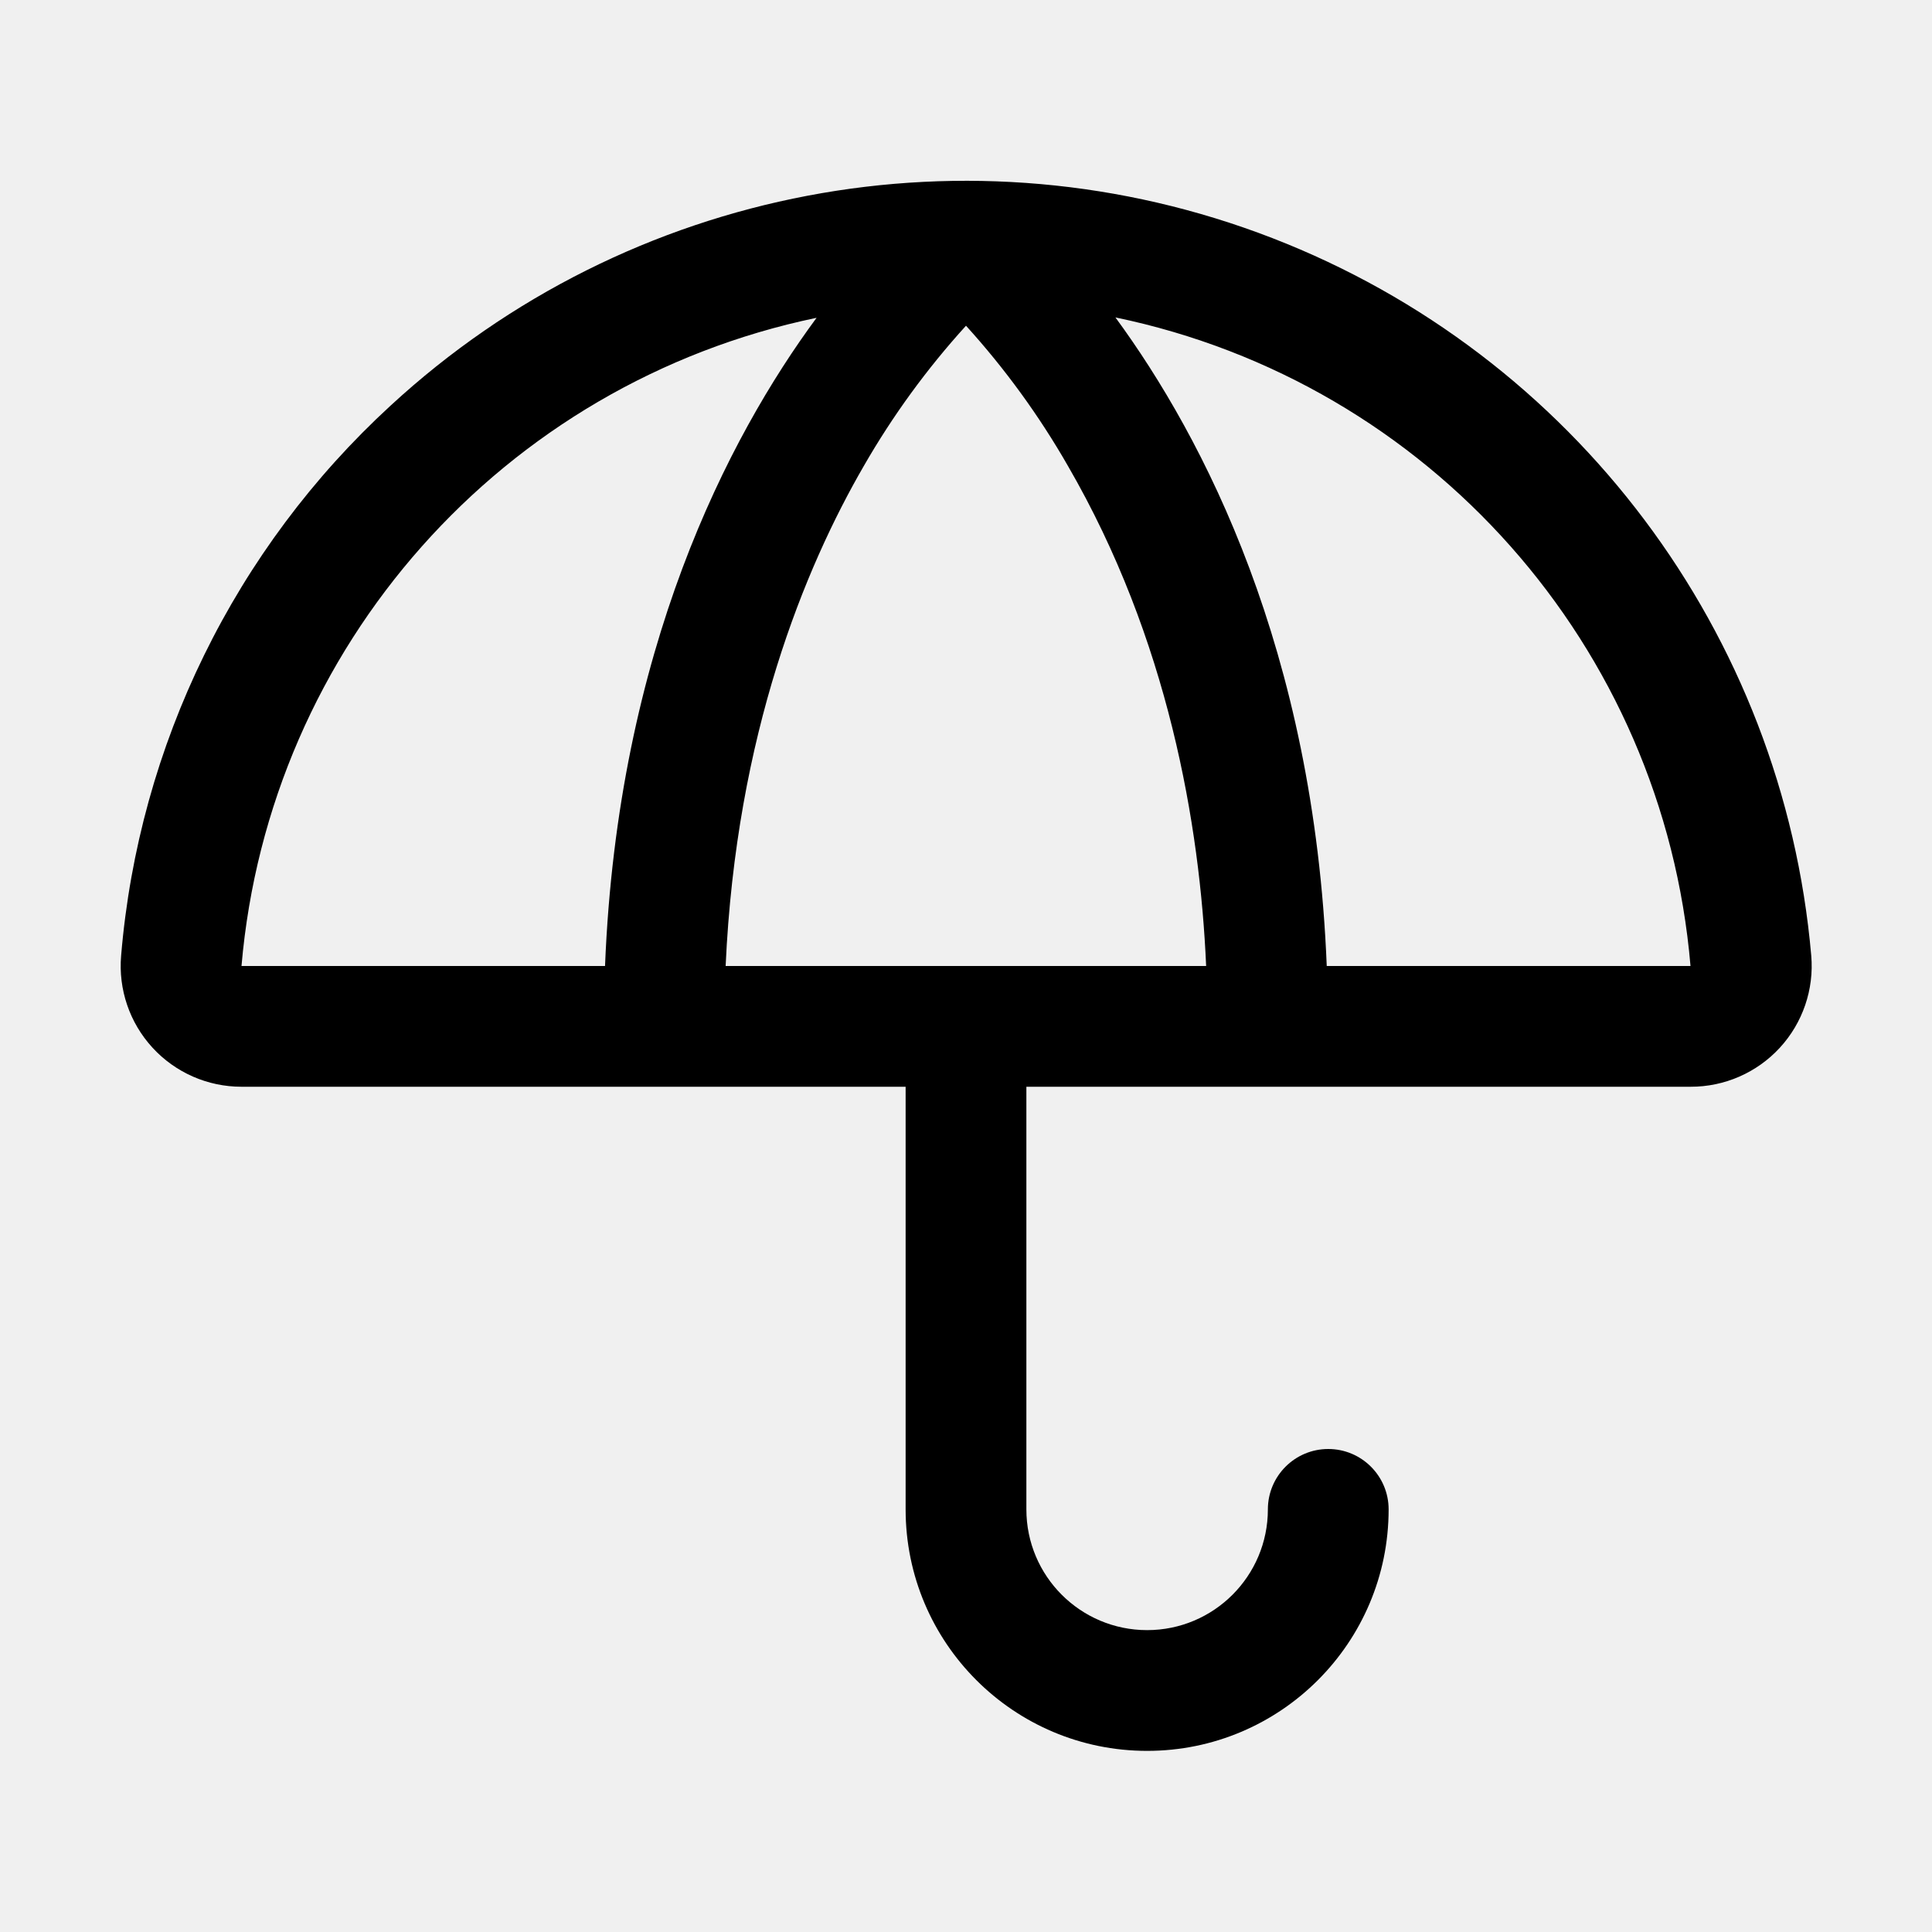
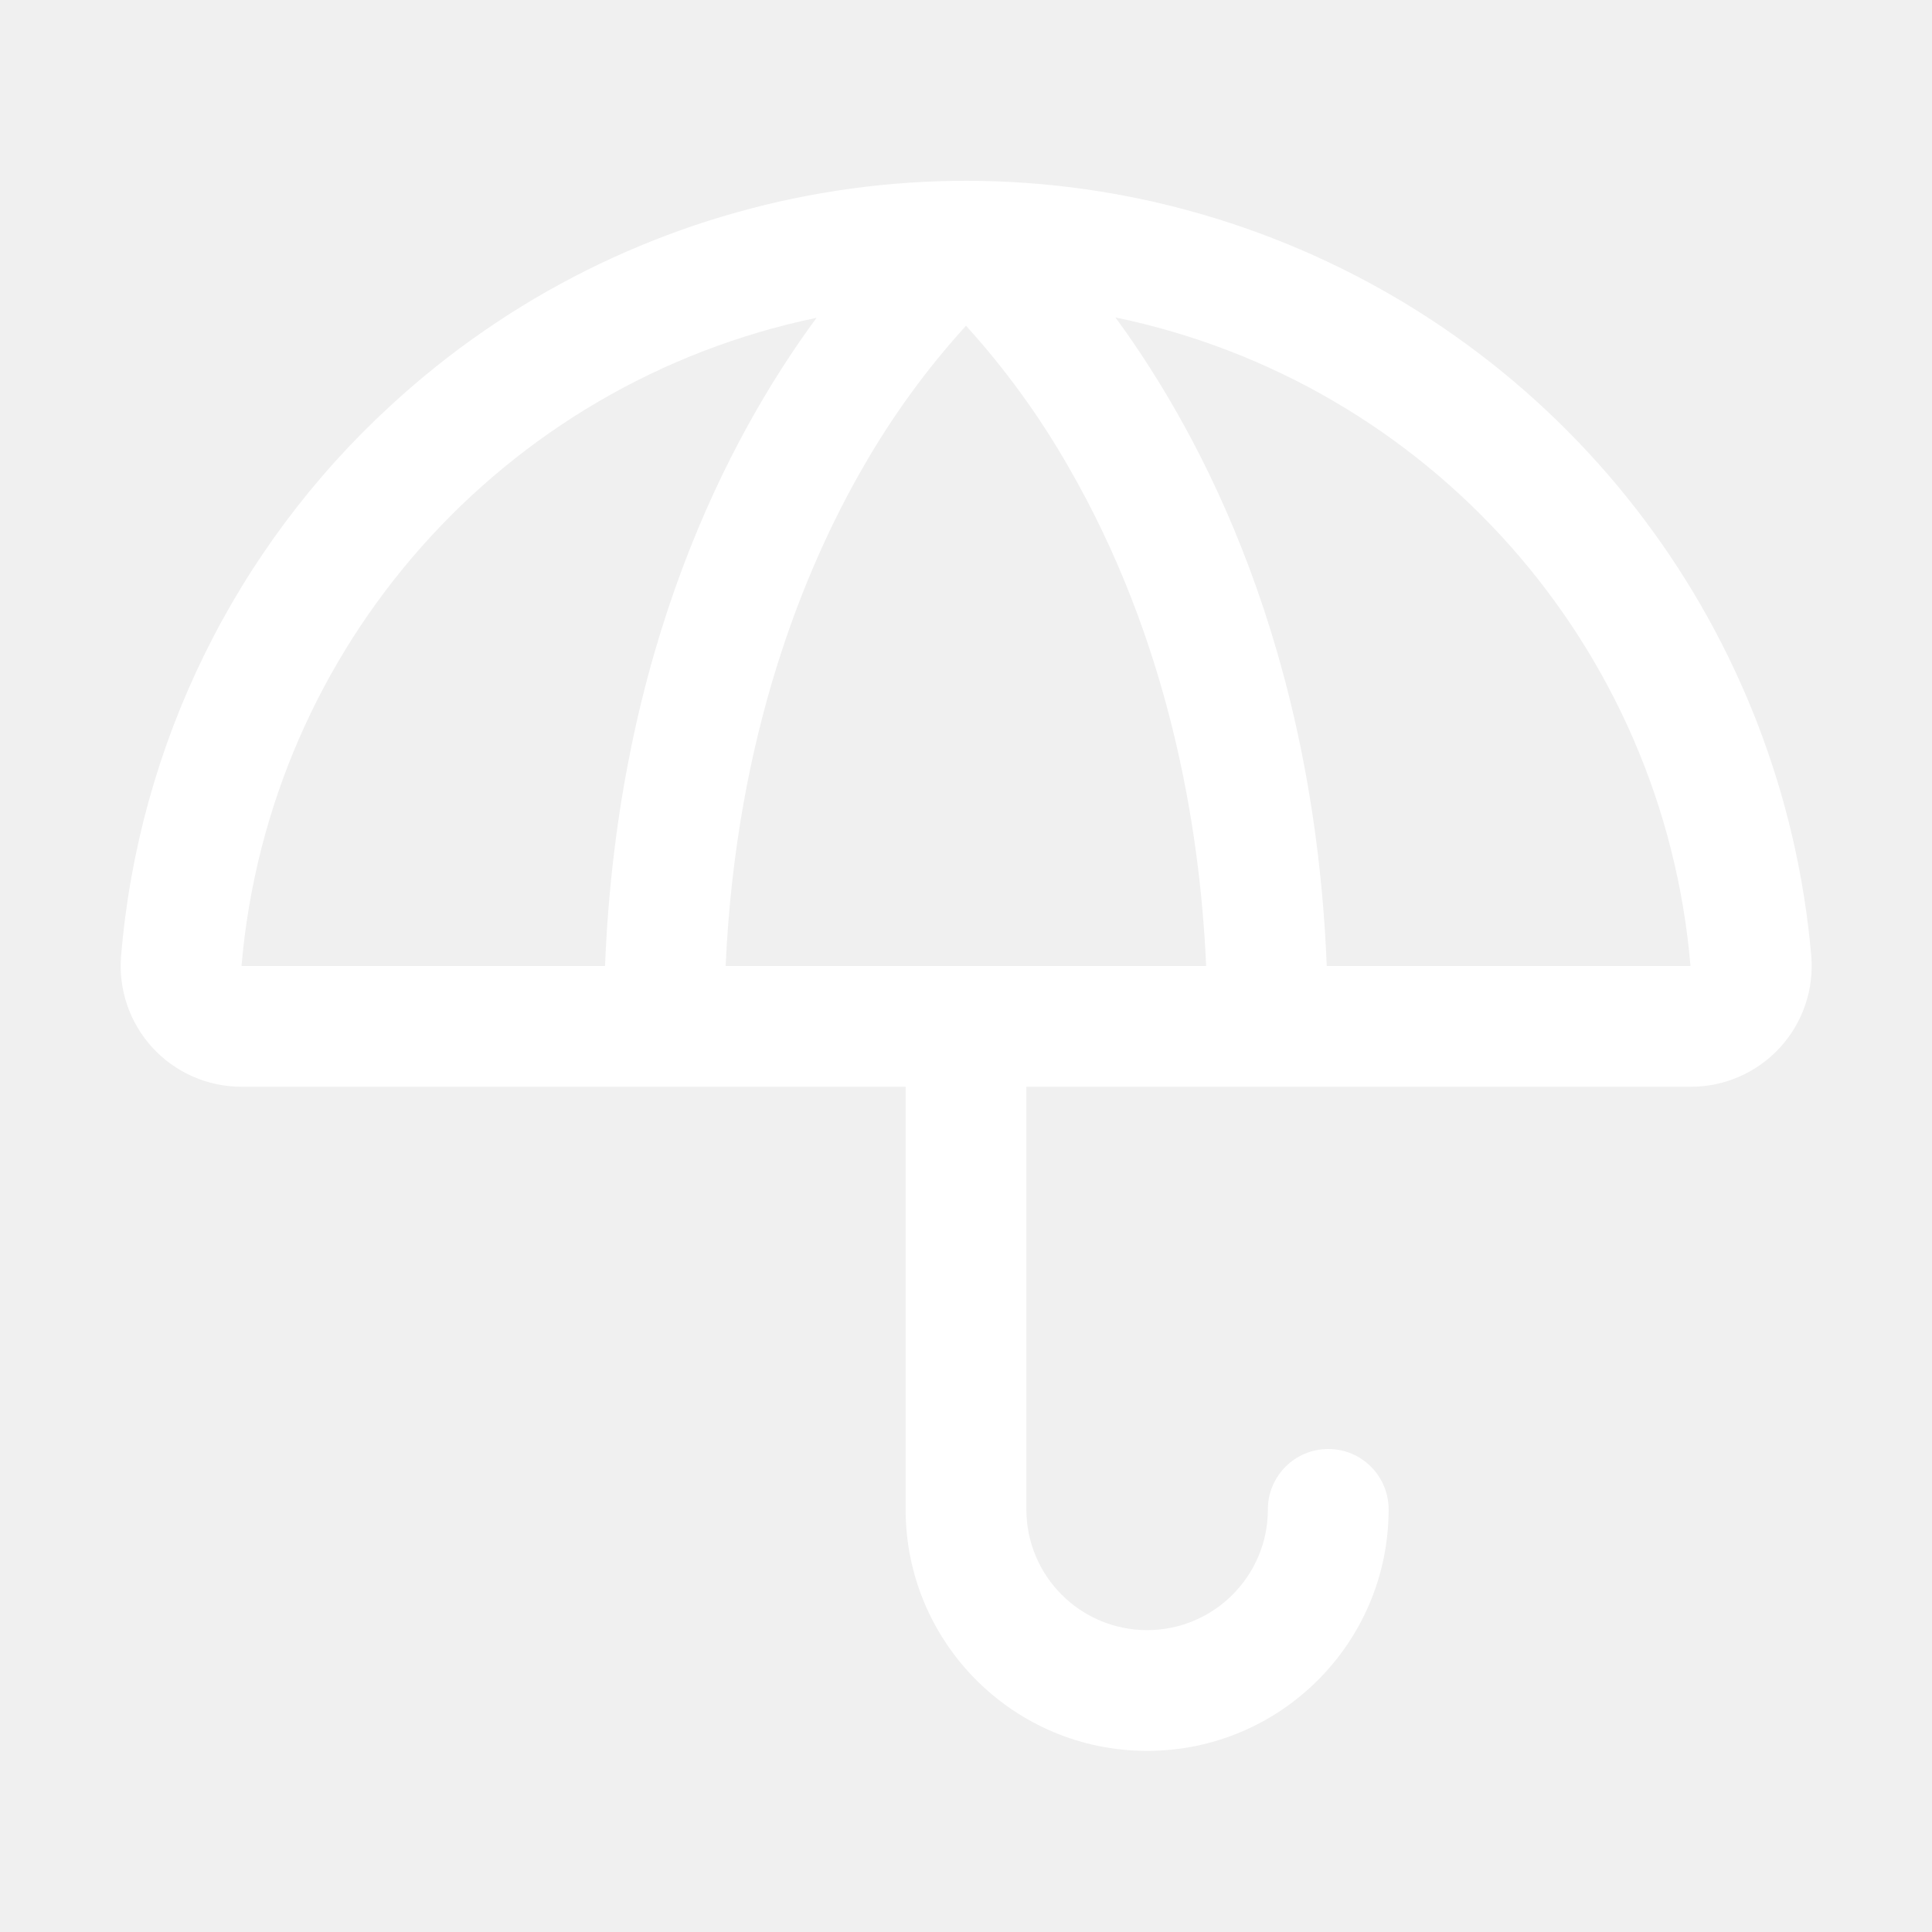
- <svg xmlns="http://www.w3.org/2000/svg" width="40" height="40" fill="#000000" viewBox="0 0 256 256">
+ <svg xmlns="http://www.w3.org/2000/svg" width="40" height="40" fill="#ffffff" viewBox="0 0 256 256">
  <path d="M240,126.63A112.44,112.44,0,0,0,51.75,53.75a111.56,111.56,0,0,0-35.7,72.88A16,16,0,0,0,32,144h88v56a32,32,0,0,0,64,0,8,8,0,0,0-16,0,16,16,0,0,1-32,0V144h88a16,16,0,0,0,16-17.37ZM32,128l0,0a96.15,96.15,0,0,1,76.2-85.89C96.48,58,81.85,86.11,80.17,128Zm64.15,0c1.39-30.77,10.53-52.81,18.3-66.24A106.44,106.44,0,0,1,128,43.16a106.31,106.31,0,0,1,13.52,18.6C154.8,84.7,159,109.28,159.82,128Zm79.65,0c-1.68-41.89-16.31-70-28-85.94A96.07,96.07,0,0,1,224,128Z" />
</svg>
